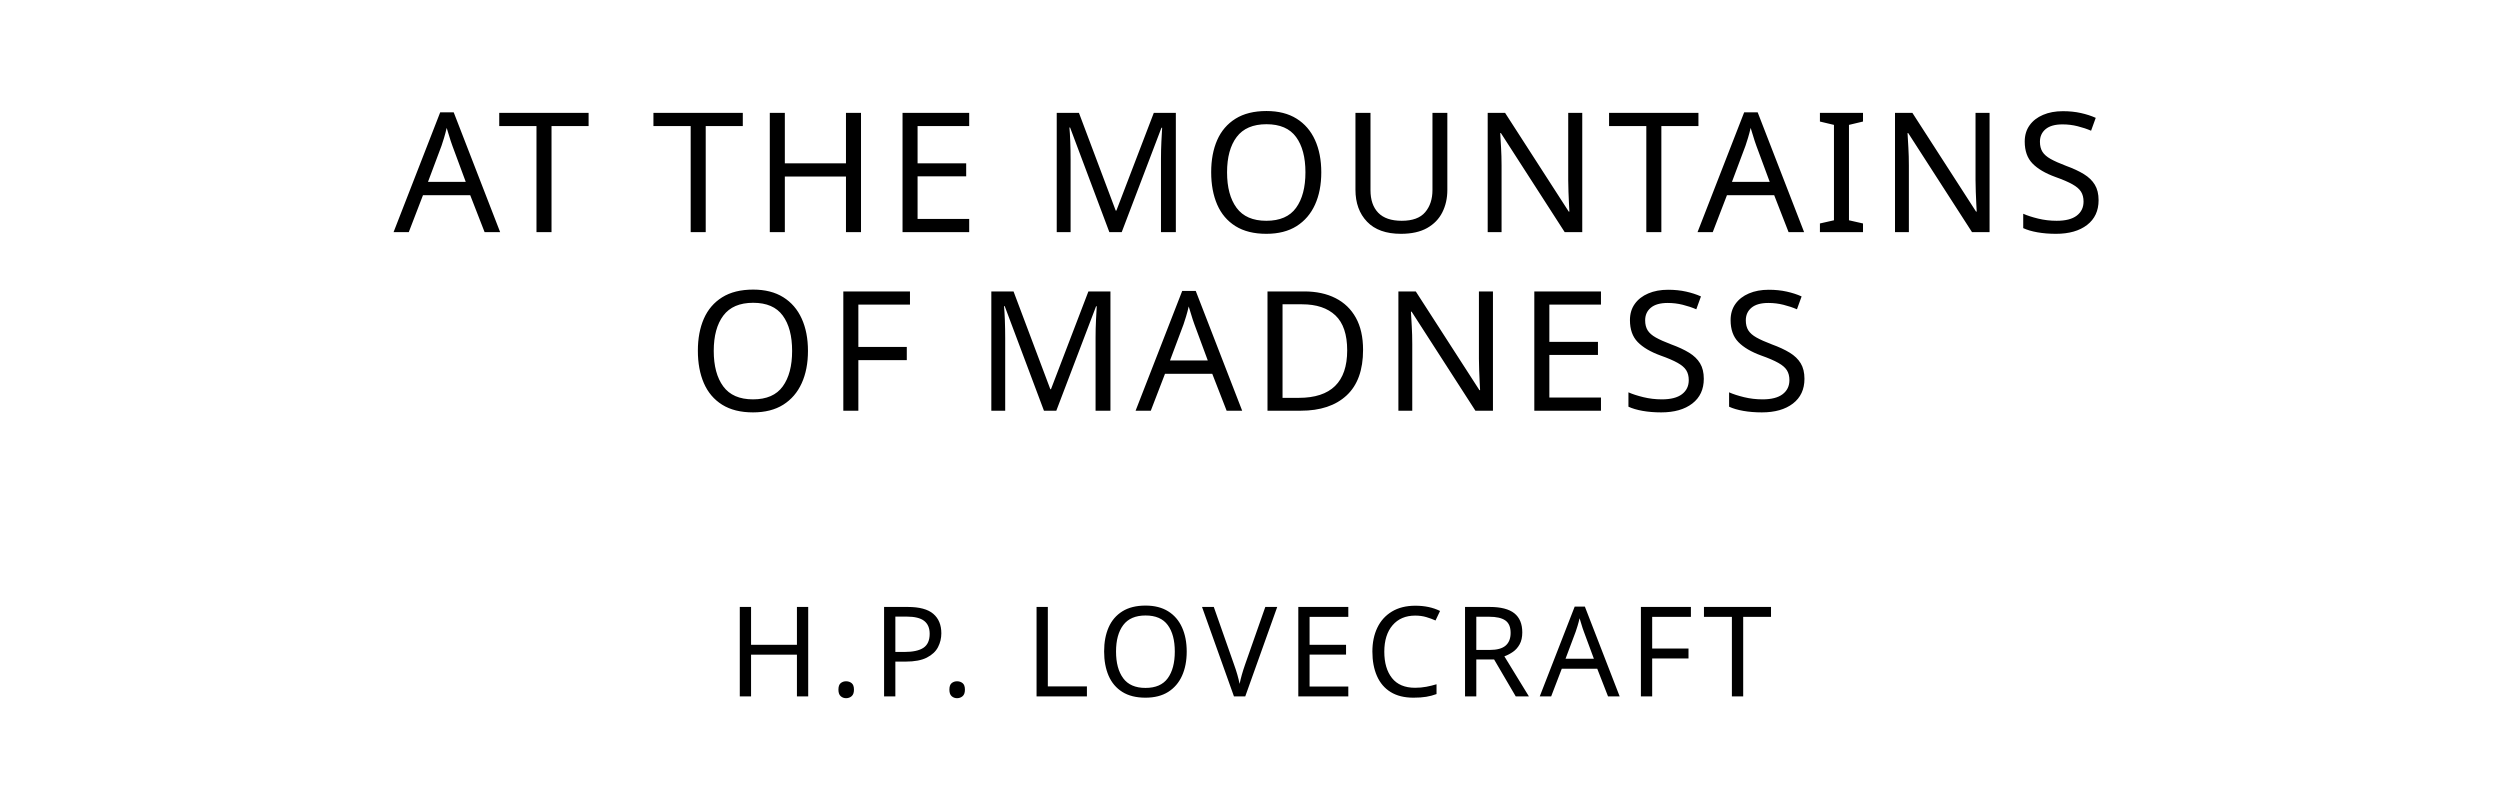
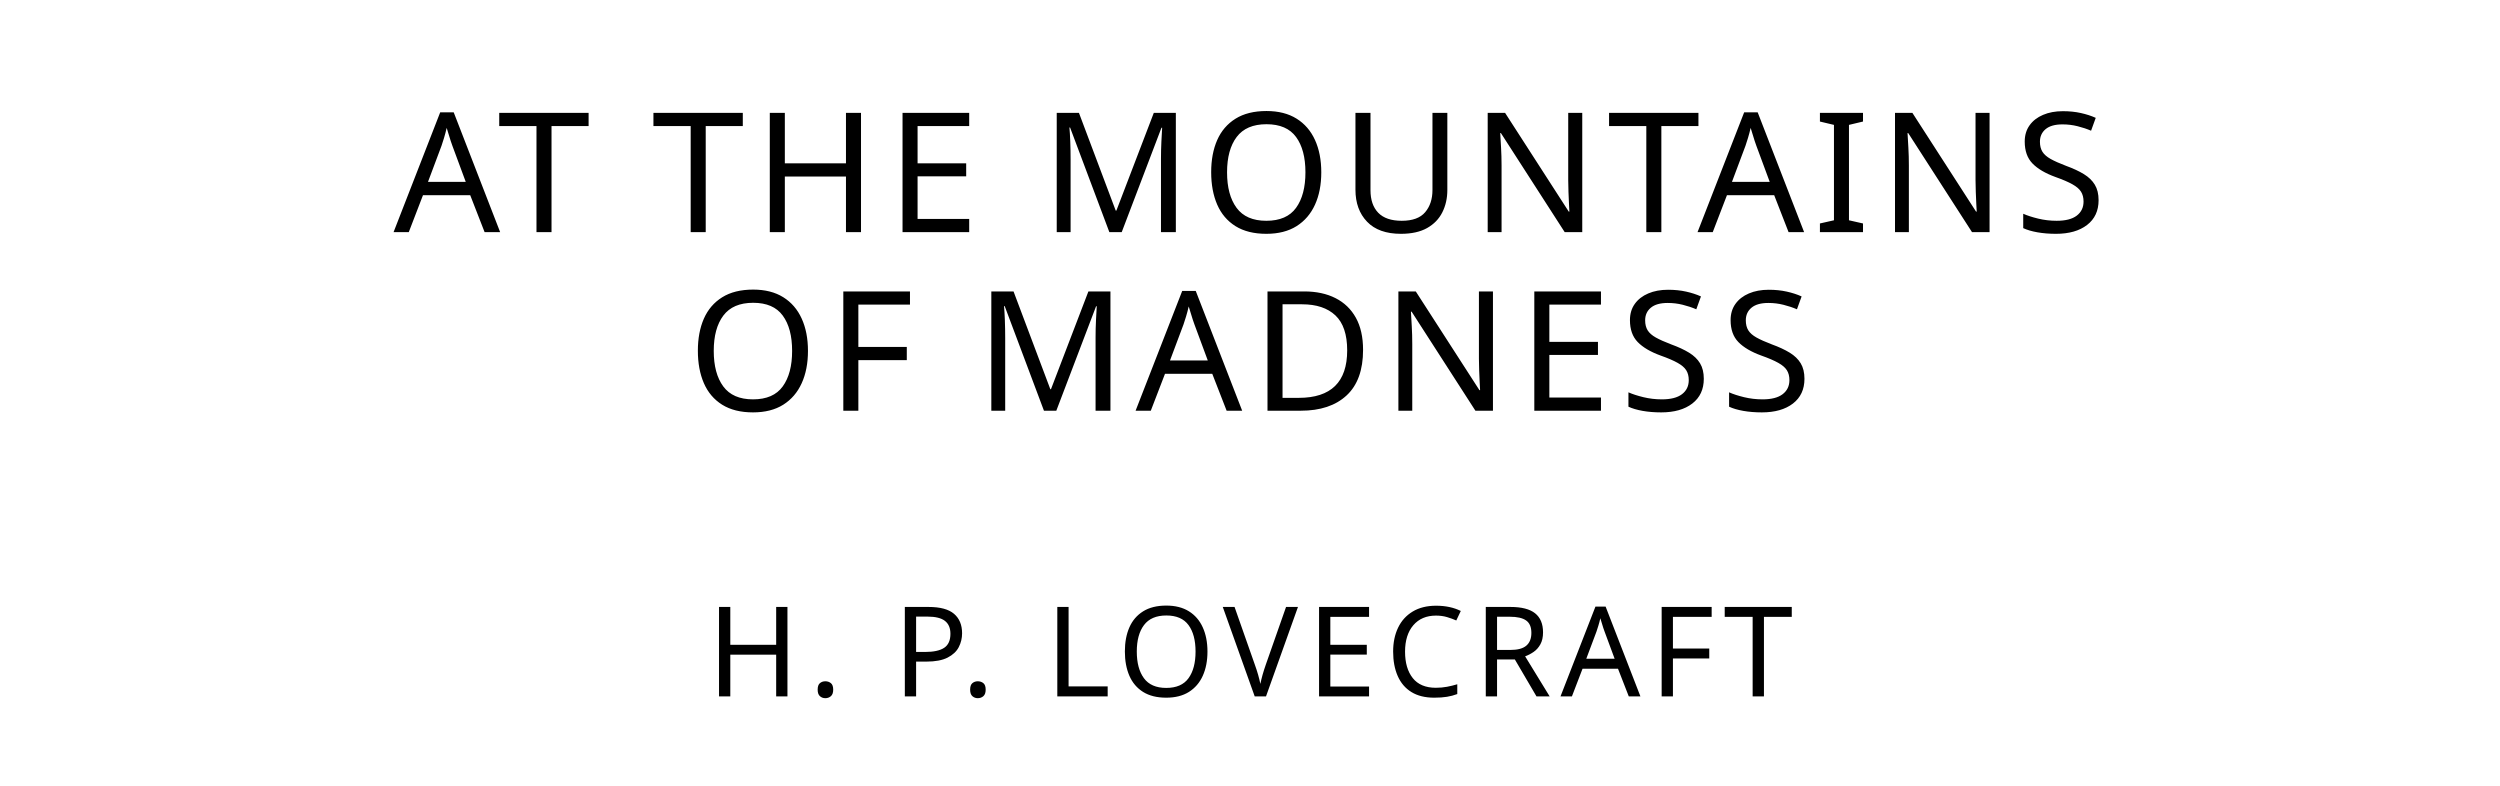
<svg xmlns="http://www.w3.org/2000/svg" version="1.1" viewBox="0 0 1400 440">
  <style type="text/css">
		text{
			font-family: "League Spartan";
			letter-spacing: 5px;
			text-anchor: middle;
		}

		.title{
			font-size: 93.567px;
		}

		.author{
			font-size: 70.175px;
		}
	</style>
  <text class="title" x="700" y="130">AT THE MOUNTAINS</text>
  <text class="title" x="700" y="230">OF MADNESS</text>
-   <text class="author" x="700" y="390">H.P. LOVECRAFT</text>
+   <text class="author" x="700" y="390">H. P. LOVECRAFT</text>
</svg>
